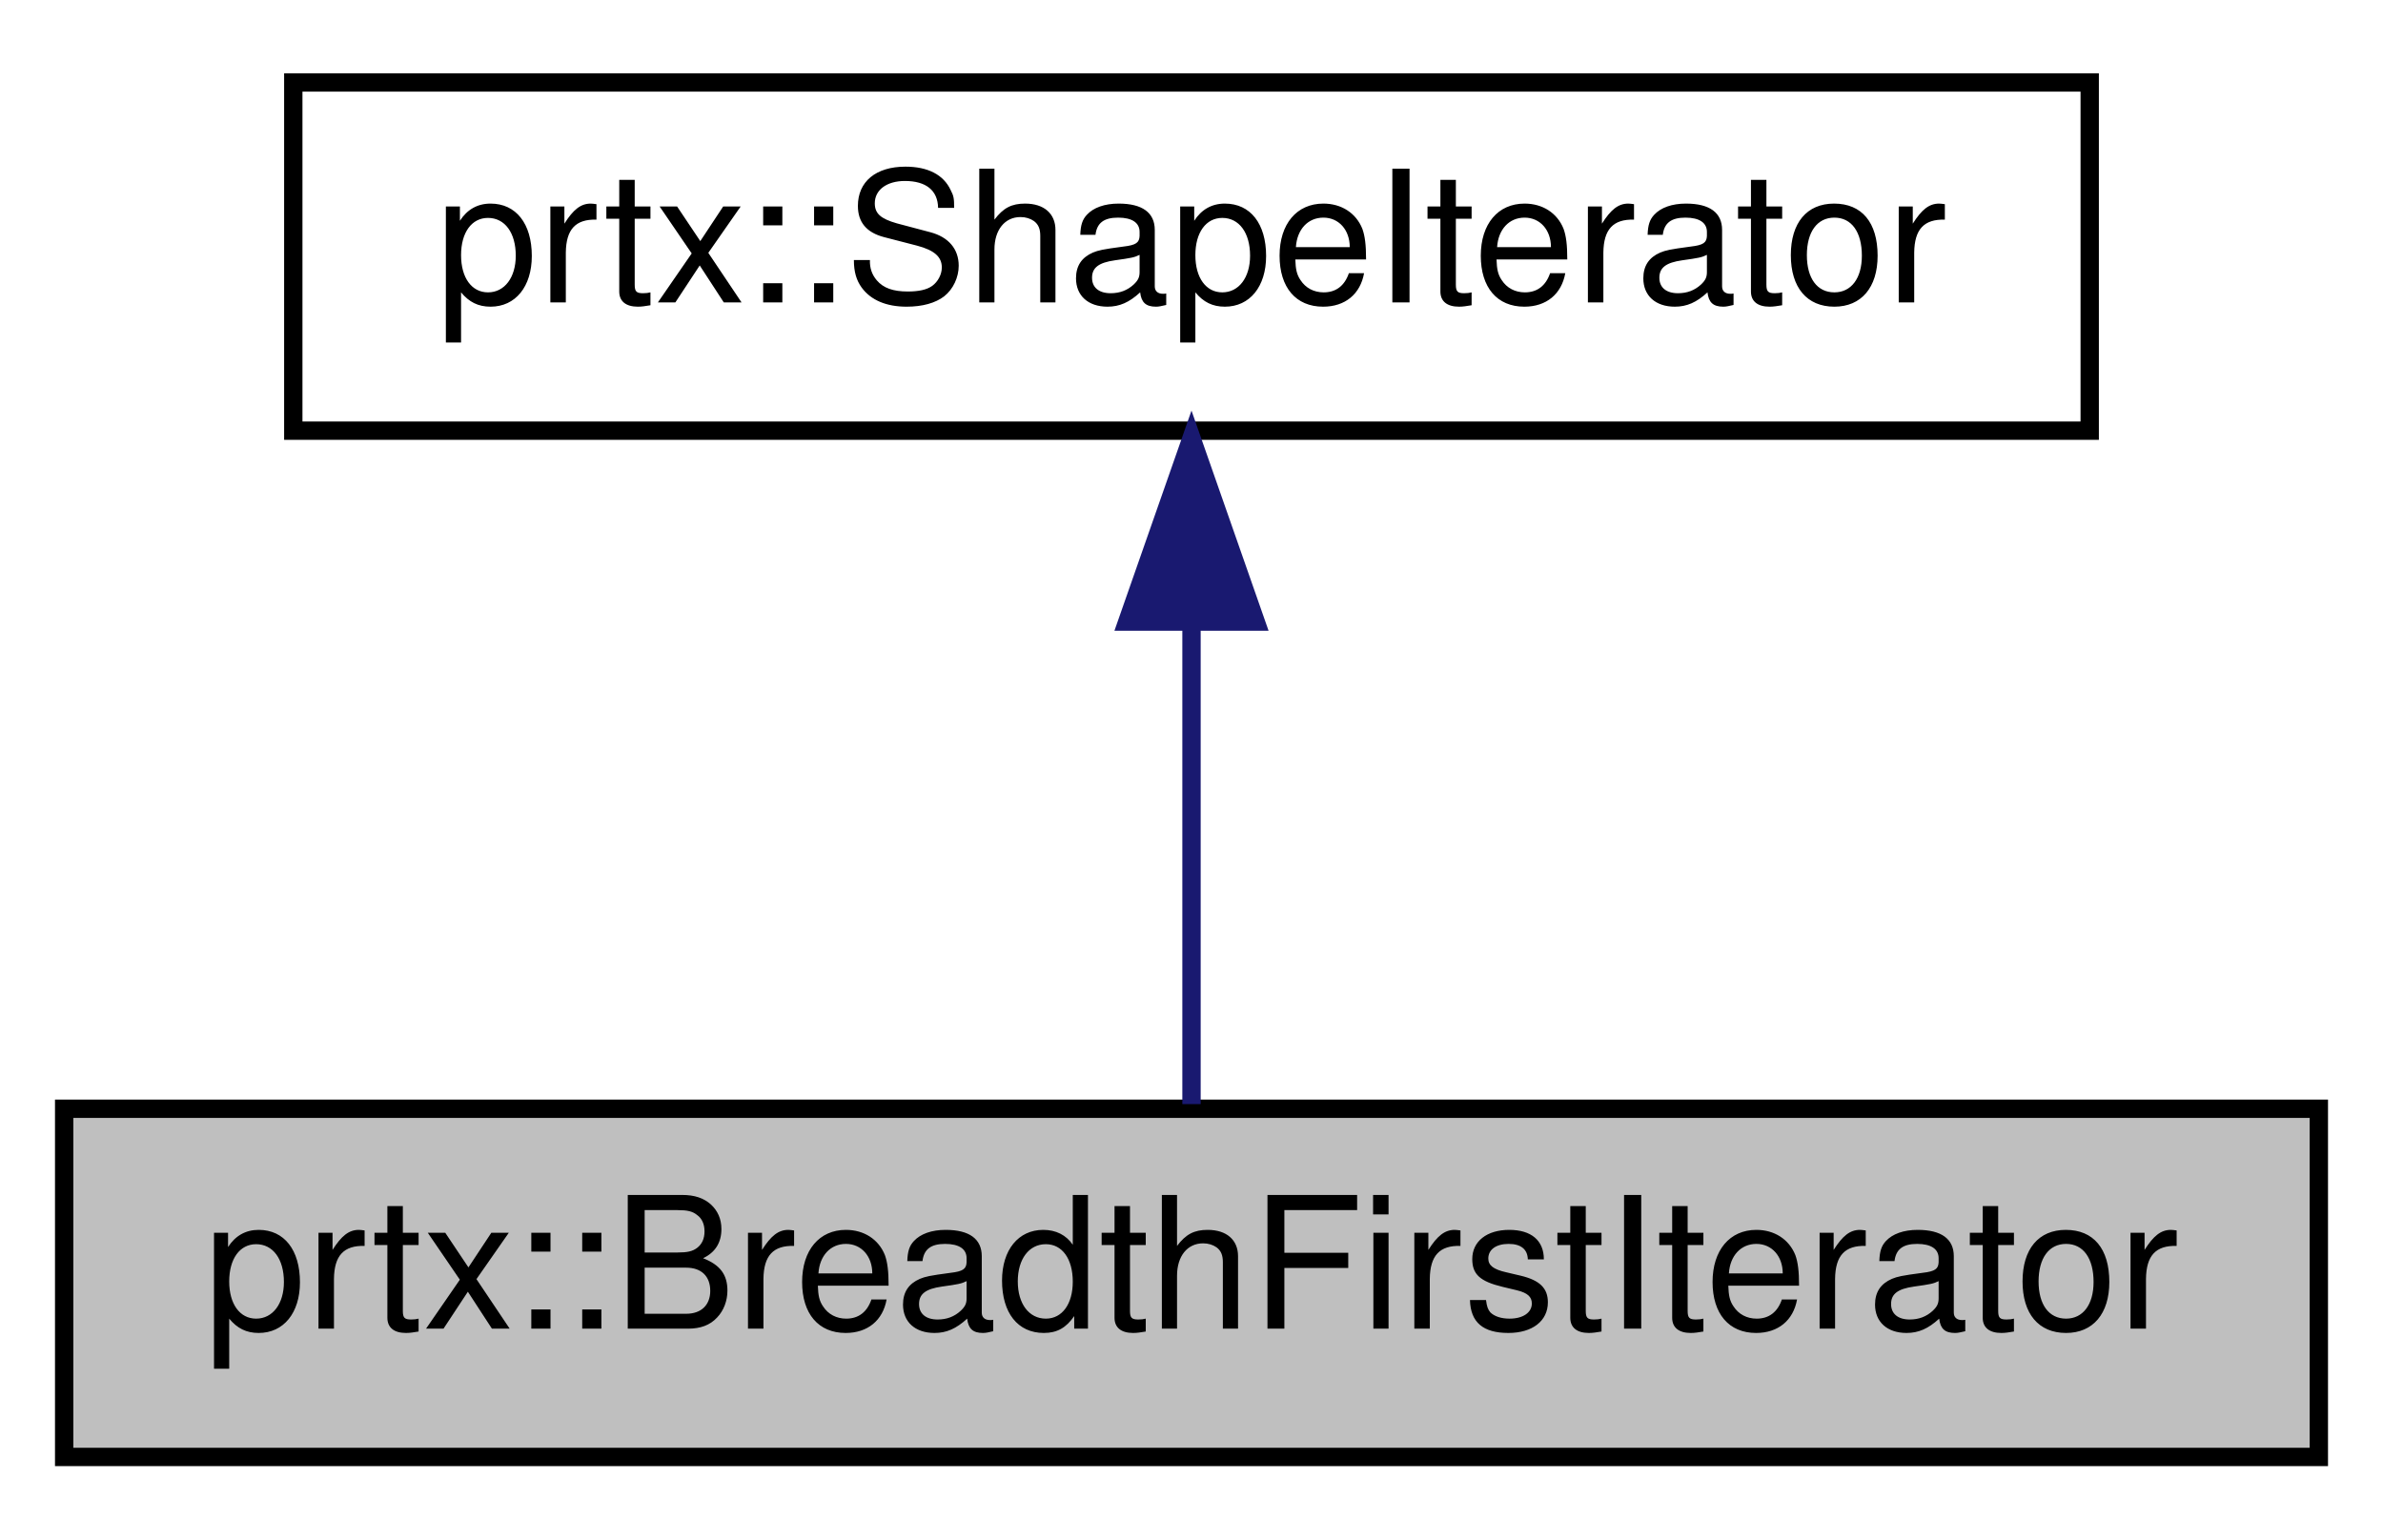
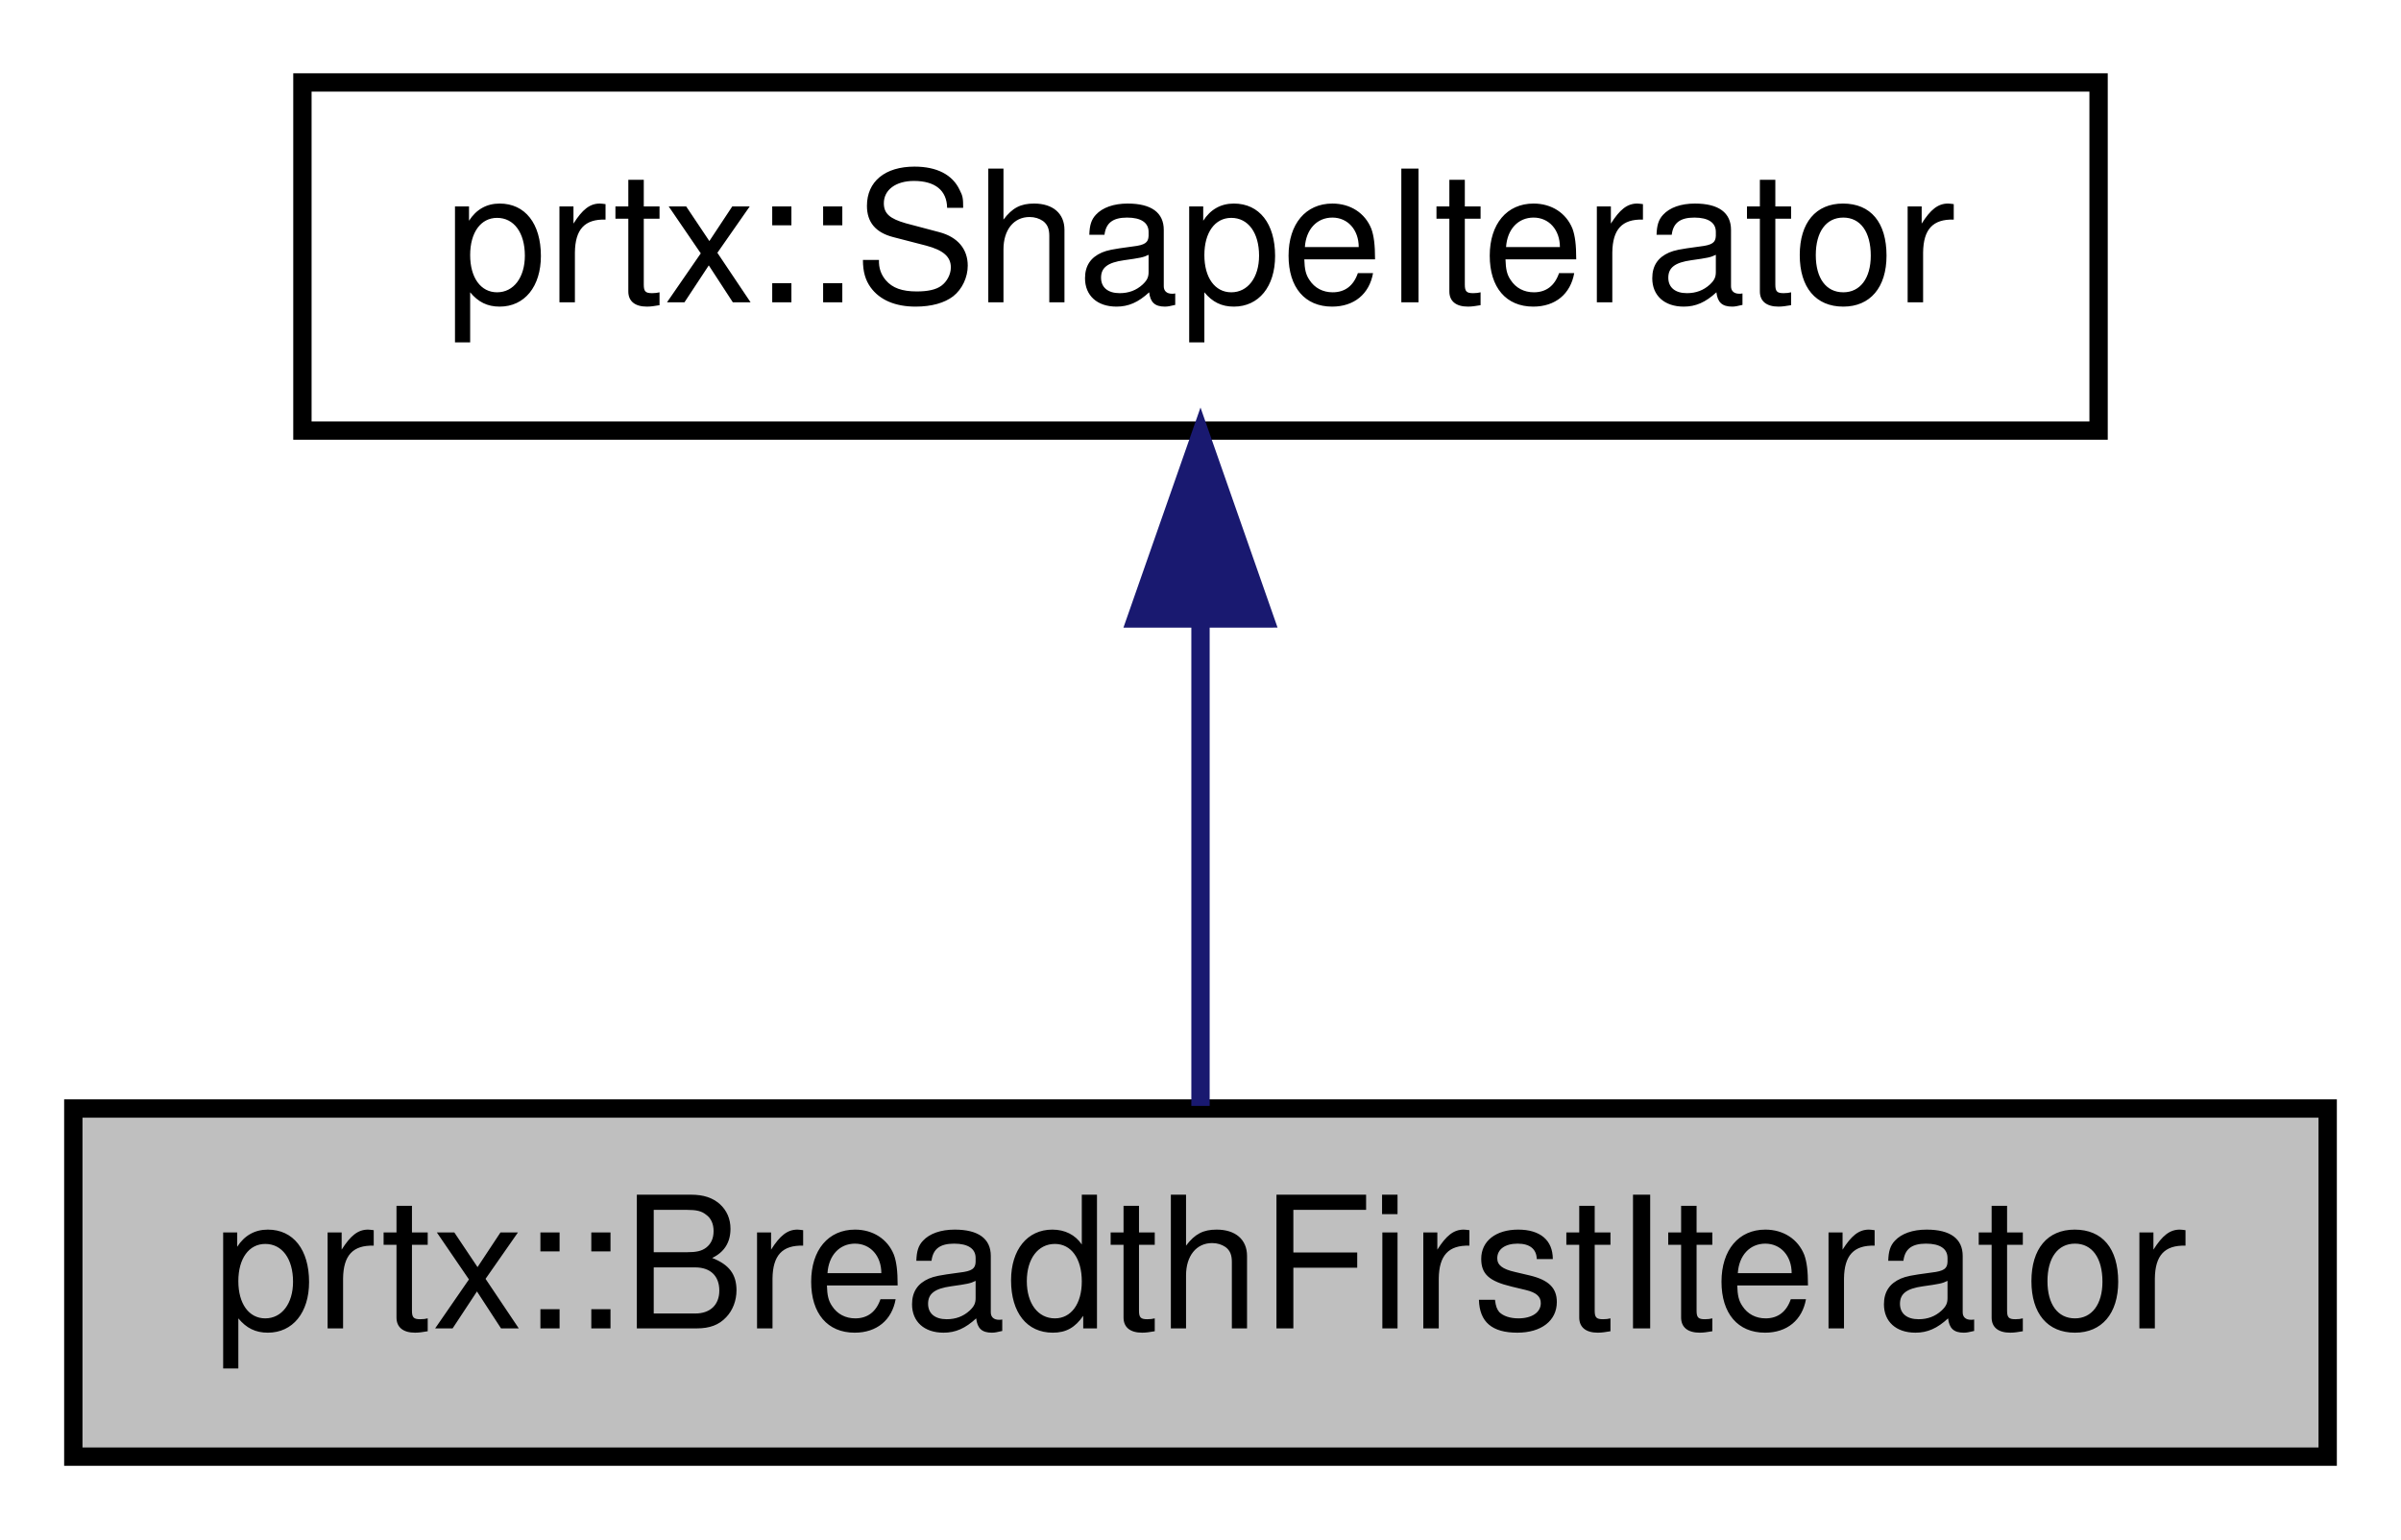
- <svg xmlns="http://www.w3.org/2000/svg" xmlns:xlink="http://www.w3.org/1999/xlink" width="130pt" height="84pt" viewBox="0.00 0.00 130.00 84.00">
+ <svg xmlns="http://www.w3.org/2000/svg" xmlns:xlink="http://www.w3.org/1999/xlink" width="131pt" height="84pt" viewBox="0.00 0.00 131.00 84.00">
  <g id="graph0" class="graph" transform="scale(1 1) rotate(0) translate(4 80)">
    <g id="node1" class="node">
-       <polygon fill="#bfbfbf" stroke="black" points="-0.5,-0.5 -0.5,-19.5 122.5,-19.5 122.5,-0.5 -0.5,-0.5" />
-       <text text-anchor="middle" x="61" y="-7.5" font-family="Helvetica,sans-Serif" font-size="10.00">prtx::BreadthFirstIterator</text>
+       <polygon fill="#bfbfbf" stroke="#000000" points="0,-.5 0,-19.5 123,-19.5 123,-.5 0,-.5" />
+       <text text-anchor="middle" x="61.5" y="-7.5" font-family="Helvetica,sans-Serif" font-size="10.00" fill="#000000">prtx::BreadthFirstIterator</text>
    </g>
    <g id="node2" class="node">
      <g id="a_node2">
        <a xlink:href="classprtx_1_1_shape_iterator.html" target="_top" xlink:title="prtx::ShapeIterator">
-           <polygon fill="none" stroke="black" points="12,-56.5 12,-75.5 110,-75.5 110,-56.5 12,-56.5" />
-           <text text-anchor="middle" x="61" y="-63.5" font-family="Helvetica,sans-Serif" font-size="10.00">prtx::ShapeIterator</text>
+           <polygon fill="none" stroke="#000000" points="12.5,-56.5 12.5,-75.5 110.5,-75.5 110.5,-56.5 12.5,-56.5" />
+           <text text-anchor="middle" x="61.5" y="-63.5" font-family="Helvetica,sans-Serif" font-size="10.00" fill="#000000">prtx::ShapeIterator</text>
        </a>
      </g>
    </g>
    <g id="edge1" class="edge">
-       <path fill="none" stroke="midnightblue" d="M61,-45.804C61,-36.91 61,-26.78 61,-19.751" />
-       <polygon fill="midnightblue" stroke="midnightblue" points="57.5,-46.083 61,-56.083 64.5,-46.083 57.5,-46.083" />
+       <path fill="none" stroke="#191970" d="M61.5,-46.157C61.5,-37.155 61.5,-26.92 61.5,-19.643" />
+       <polygon fill="#191970" stroke="#191970" points="58,-46.245 61.5,-56.245 65,-46.246 58,-46.245" />
    </g>
  </g>
</svg>
